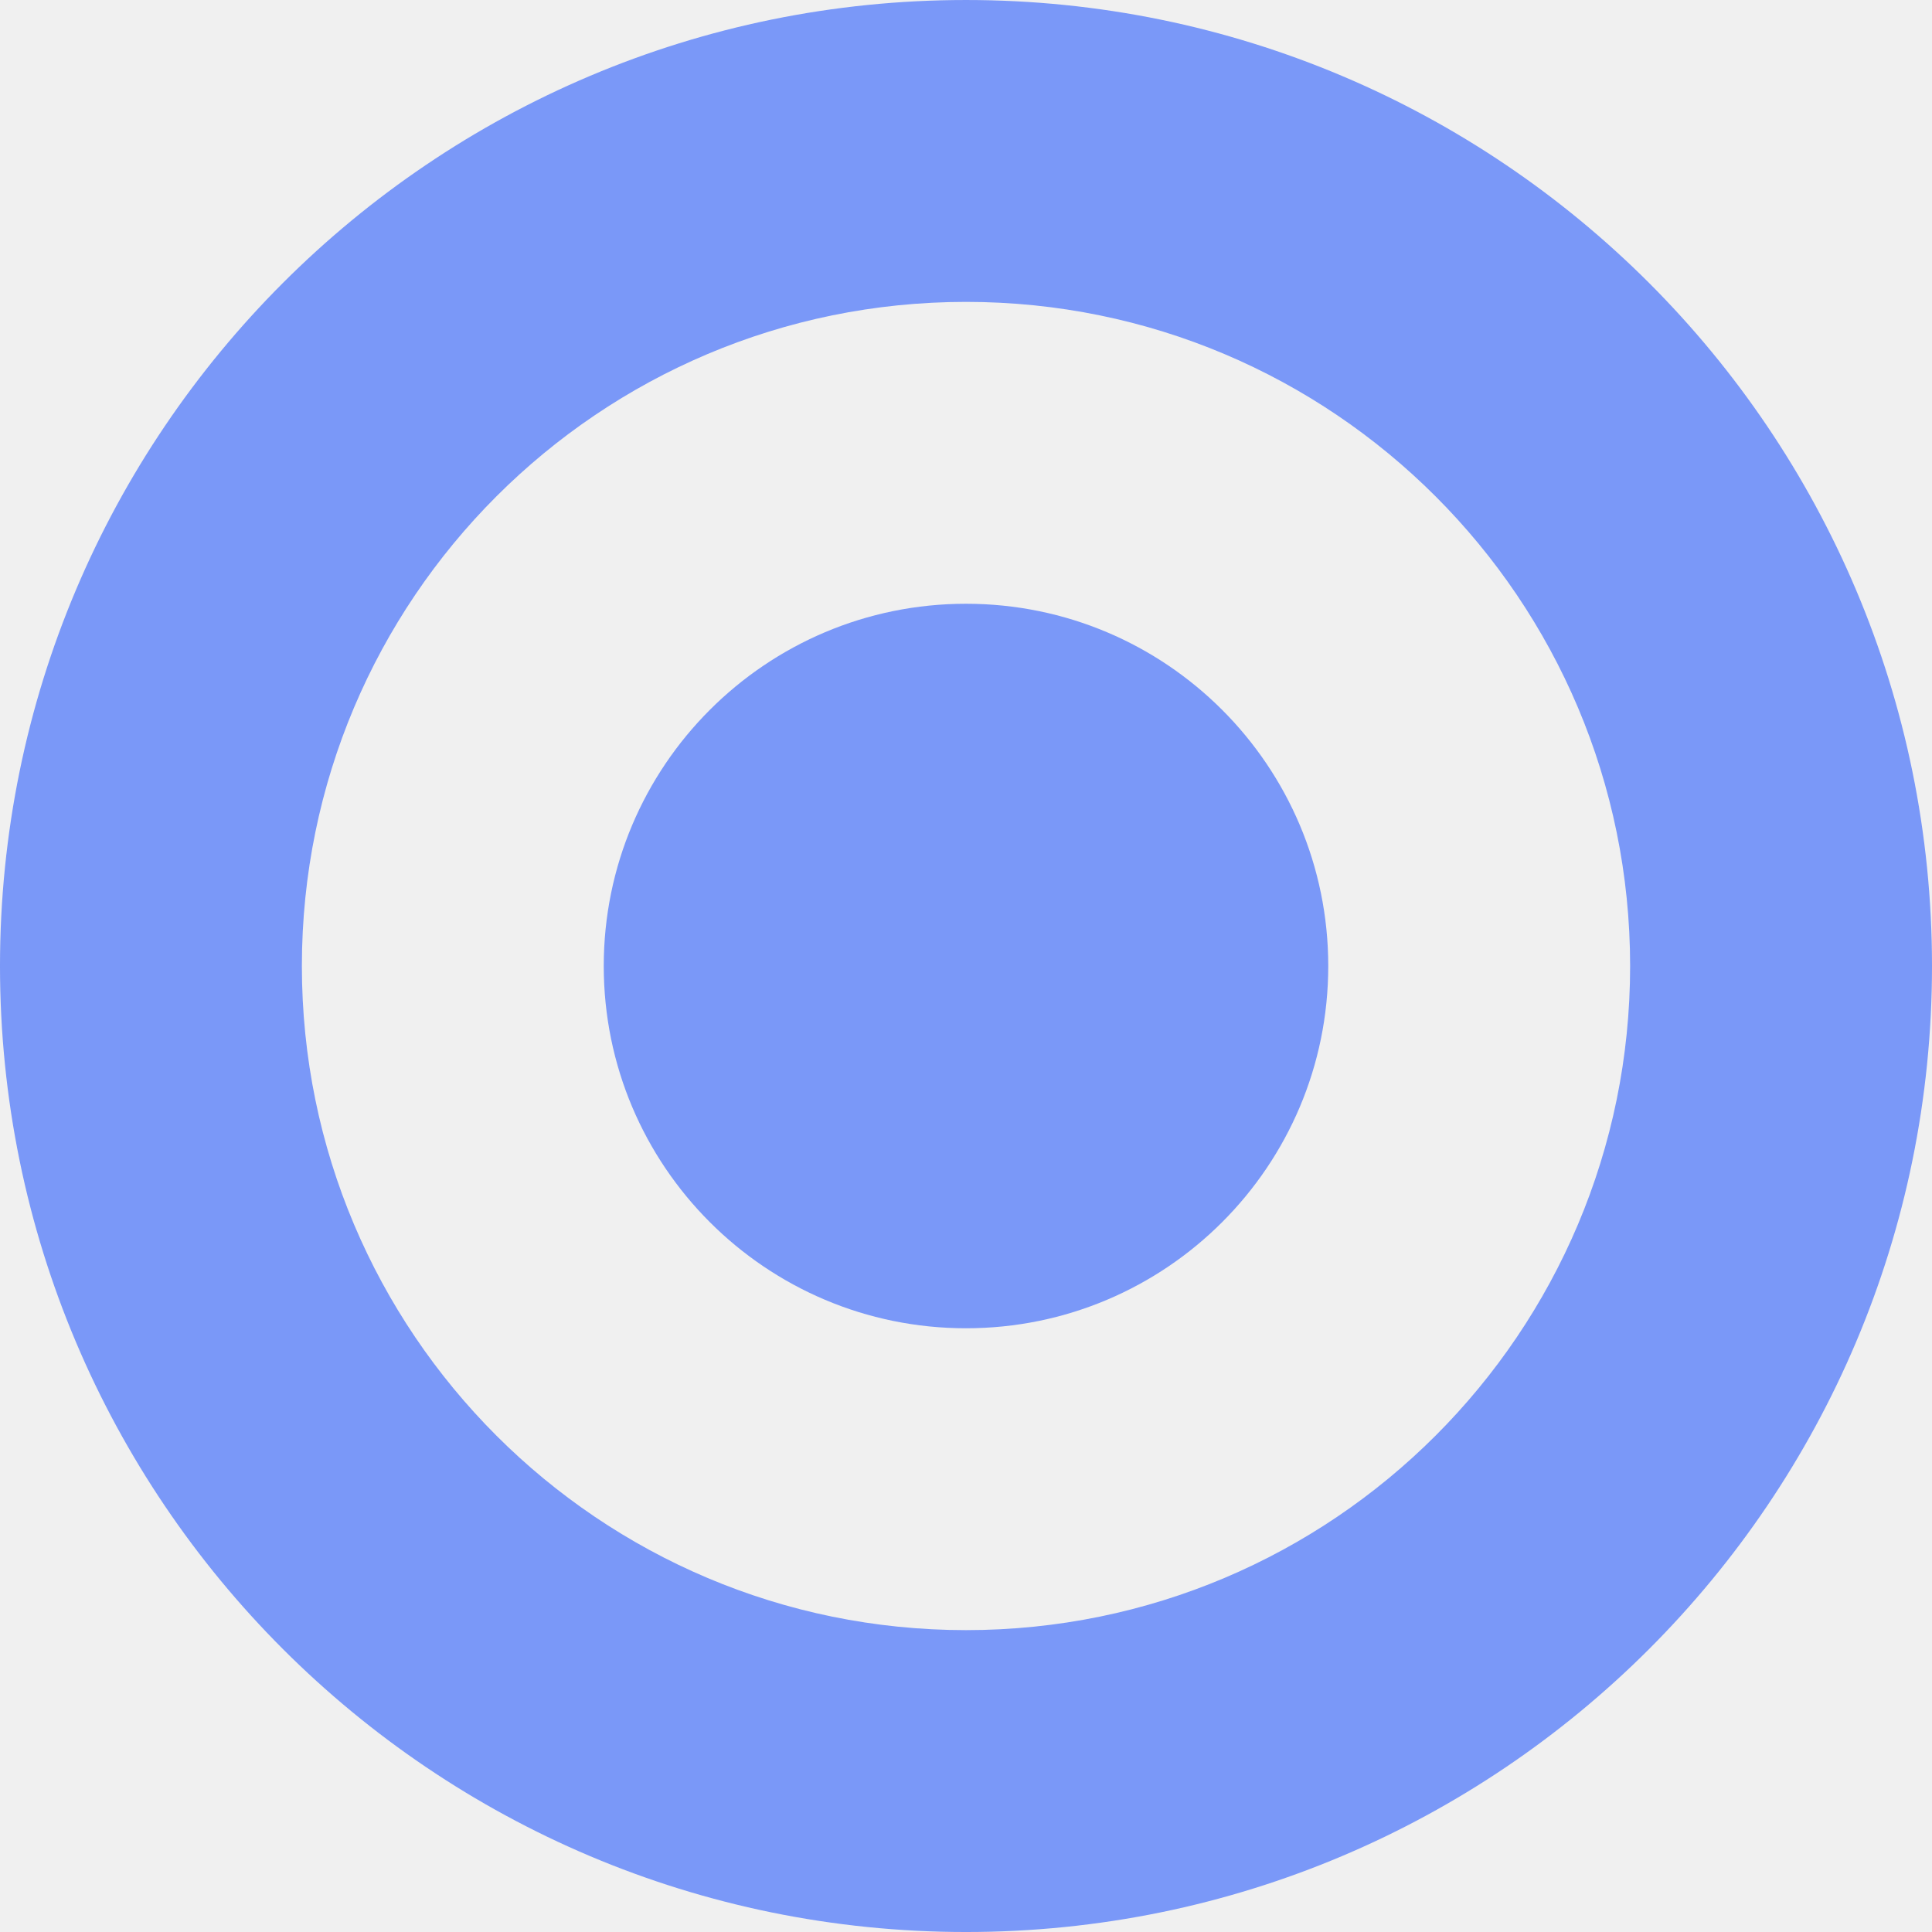
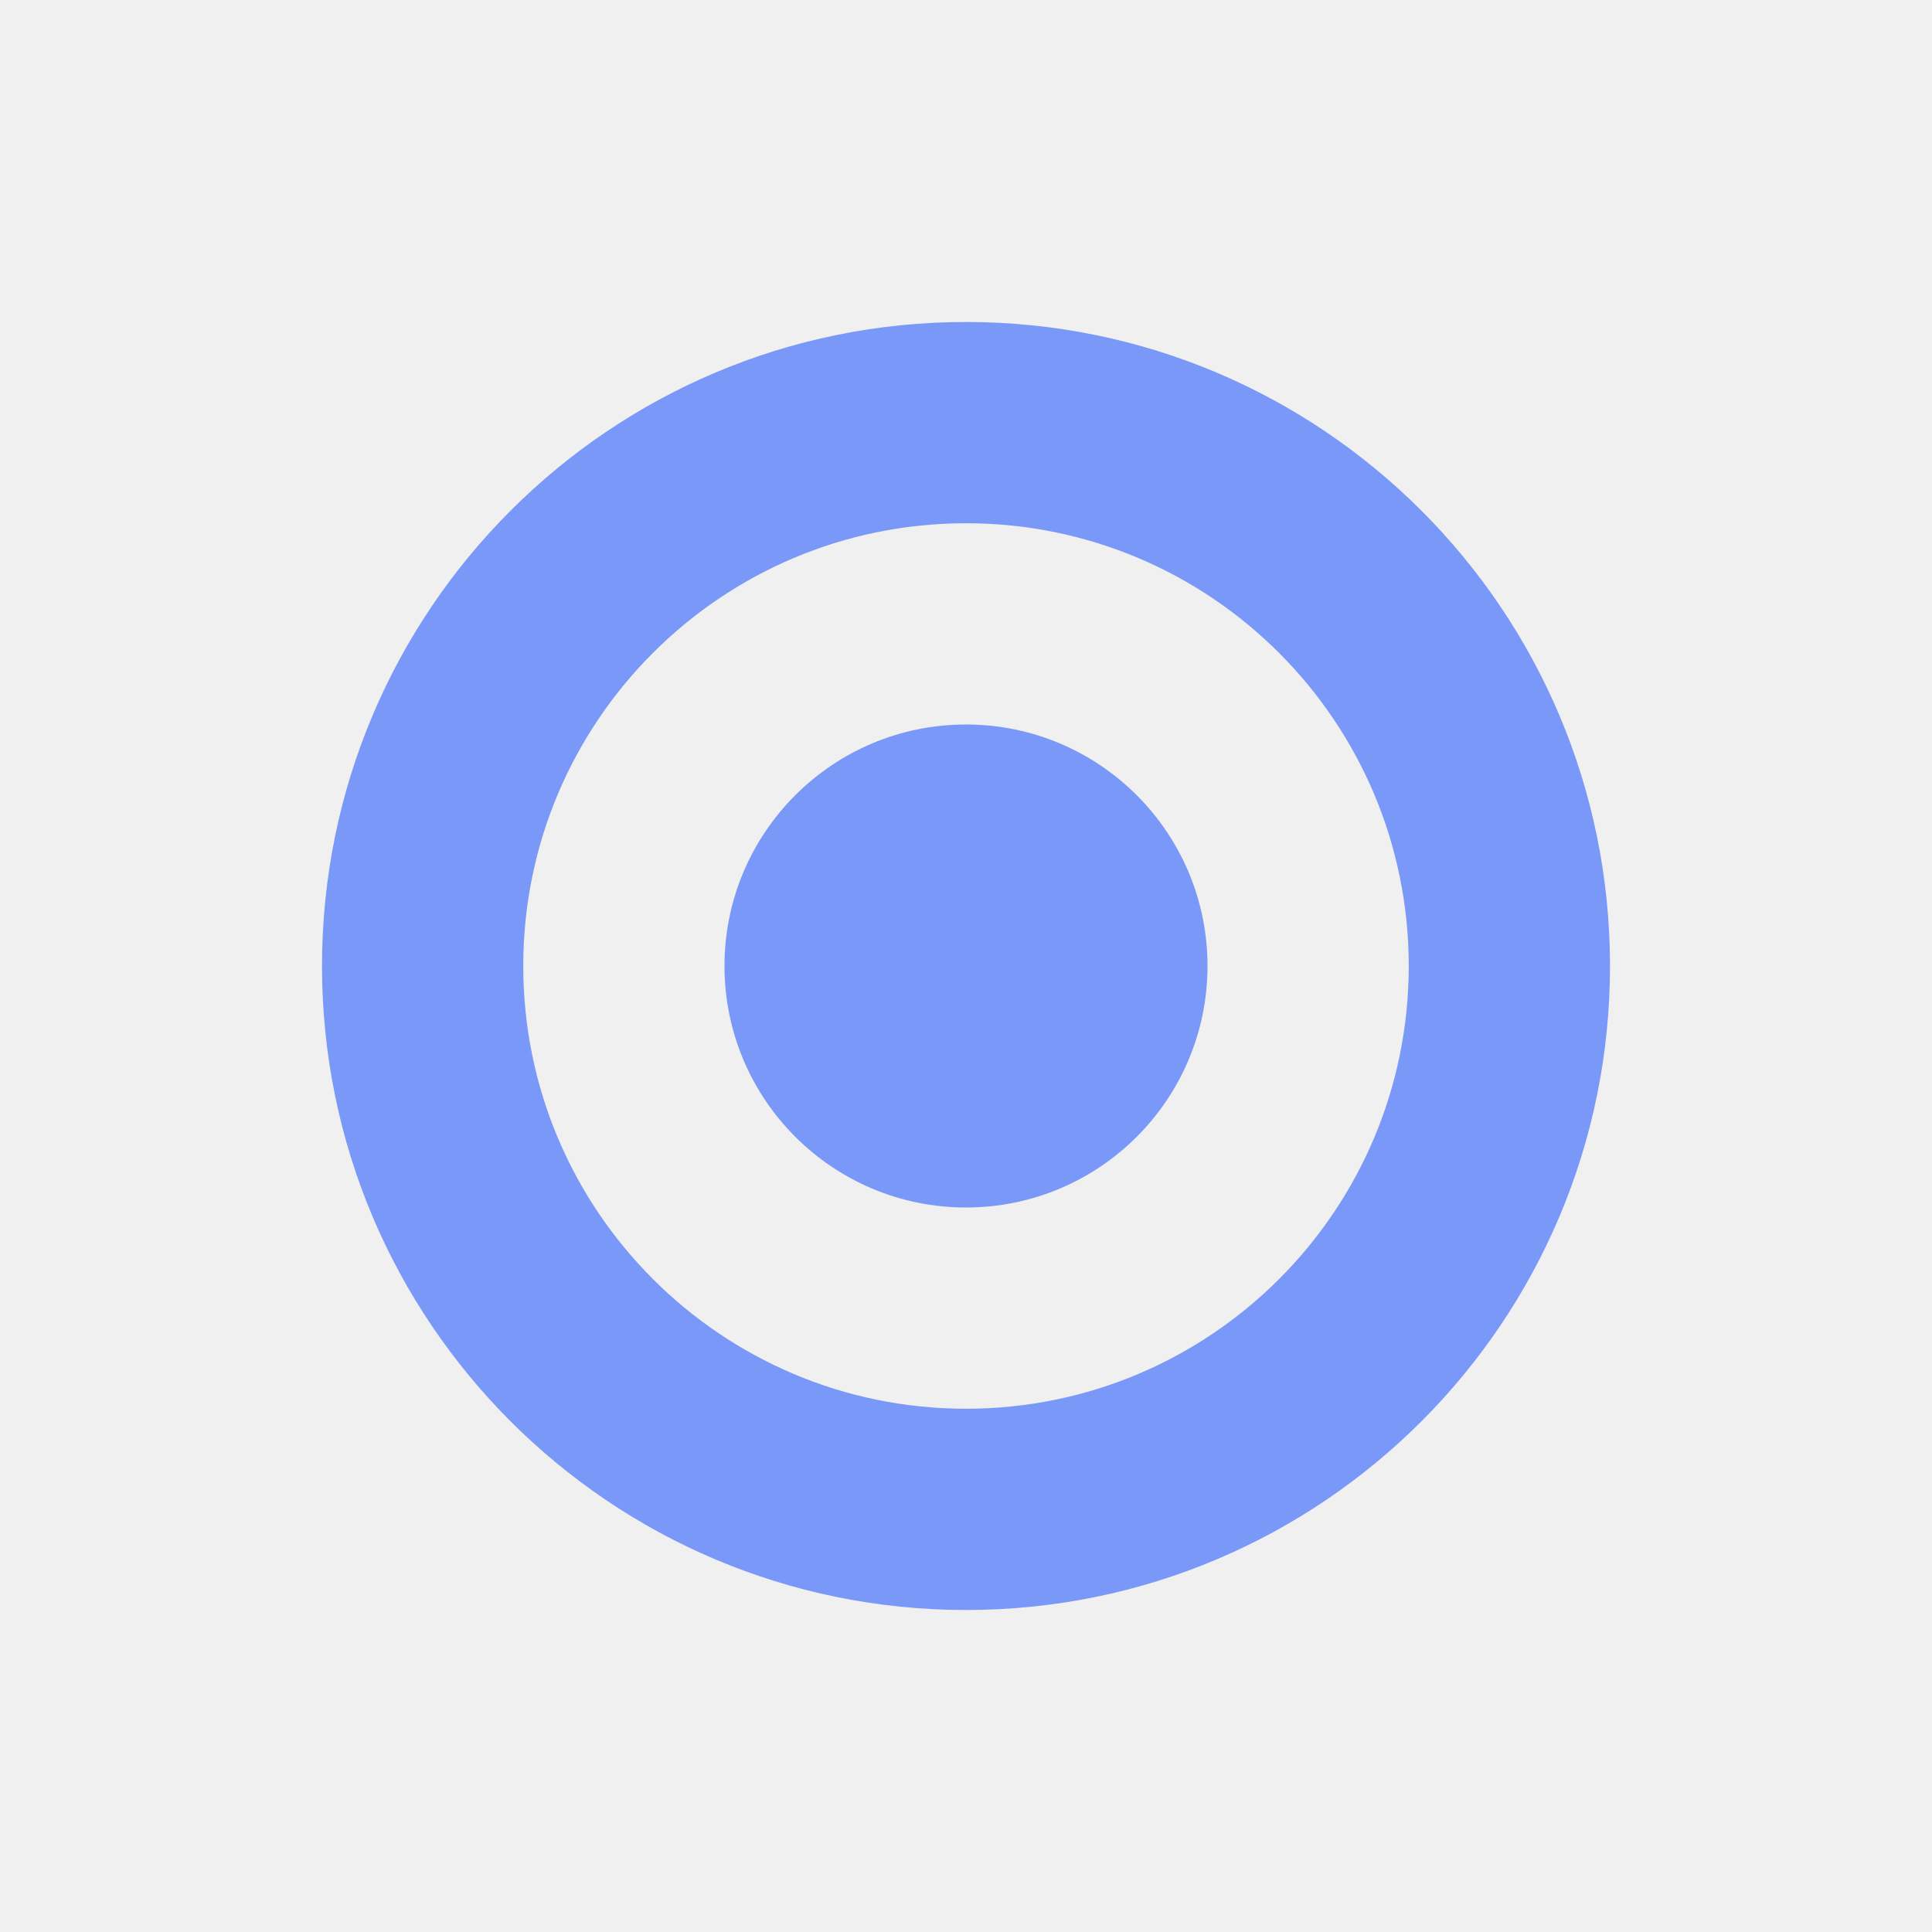
- <svg xmlns="http://www.w3.org/2000/svg" width="36" height="36" id="svg1901" version="1.1">
+ <svg xmlns="http://www.w3.org/2000/svg" width="72" height="72" id="svg1901" version="1.1">
  <defs id="defs1903" />
-   <g id="layer1" transform="translate(0,-1016.362)">
-     <g id="g10914" style="fill:#0540ff;fill-opacity:0.5" transform="matrix(0.75,0,0,0.75,0,263.0906)">
+   <g id="layer1" transform="translate(0,-980.3622)">
+     <g id="g10914" style="fill:#0540ff;fill-opacity:0.5" transform="translate(12,-12)">
      <path id="path10143" d="m 24,1004.362 c -13.255,0 -24,10.745 -24,24 0,13.255 10.745,24 24,24 13.255,0 24,-10.745 24,-24 0,-13.255 -10.745,-24 -24,-24 z m 0,7.5 c 9.113,0 16.5,7.387 16.5,16.5 0,9.113 -7.387,16.5 -16.5,16.5 -9.113,0 -16.5,-7.387 -16.5,-16.5 0,-9.113 7.387,-16.5 16.5,-16.5 z" style="fill:#0540ff;fill-opacity:0.5;stroke:#ffffff;stroke-width:0;stroke-linecap:square;stroke-miterlimit:4;stroke-opacity:0;stroke-dasharray:none" />
      <path transform="matrix(2.25,0,0,2.571429,-9.75,991.0765)" d="m 19,14.5 c 0,1.933 -1.791,3.5 -4,3.5 -2.209,0 -4,-1.567 -4,-3.5 0,-1.933 1.791,-3.5 4,-3.5 2.209,0 4,1.567 4,3.5 z" id="path10139" style="fill:#0540ff;fill-opacity:0.5;stroke:#ffffff;stroke-width:0;stroke-linecap:square;stroke-miterlimit:4;stroke-opacity:0;stroke-dasharray:none" />
    </g>
  </g>
</svg>
